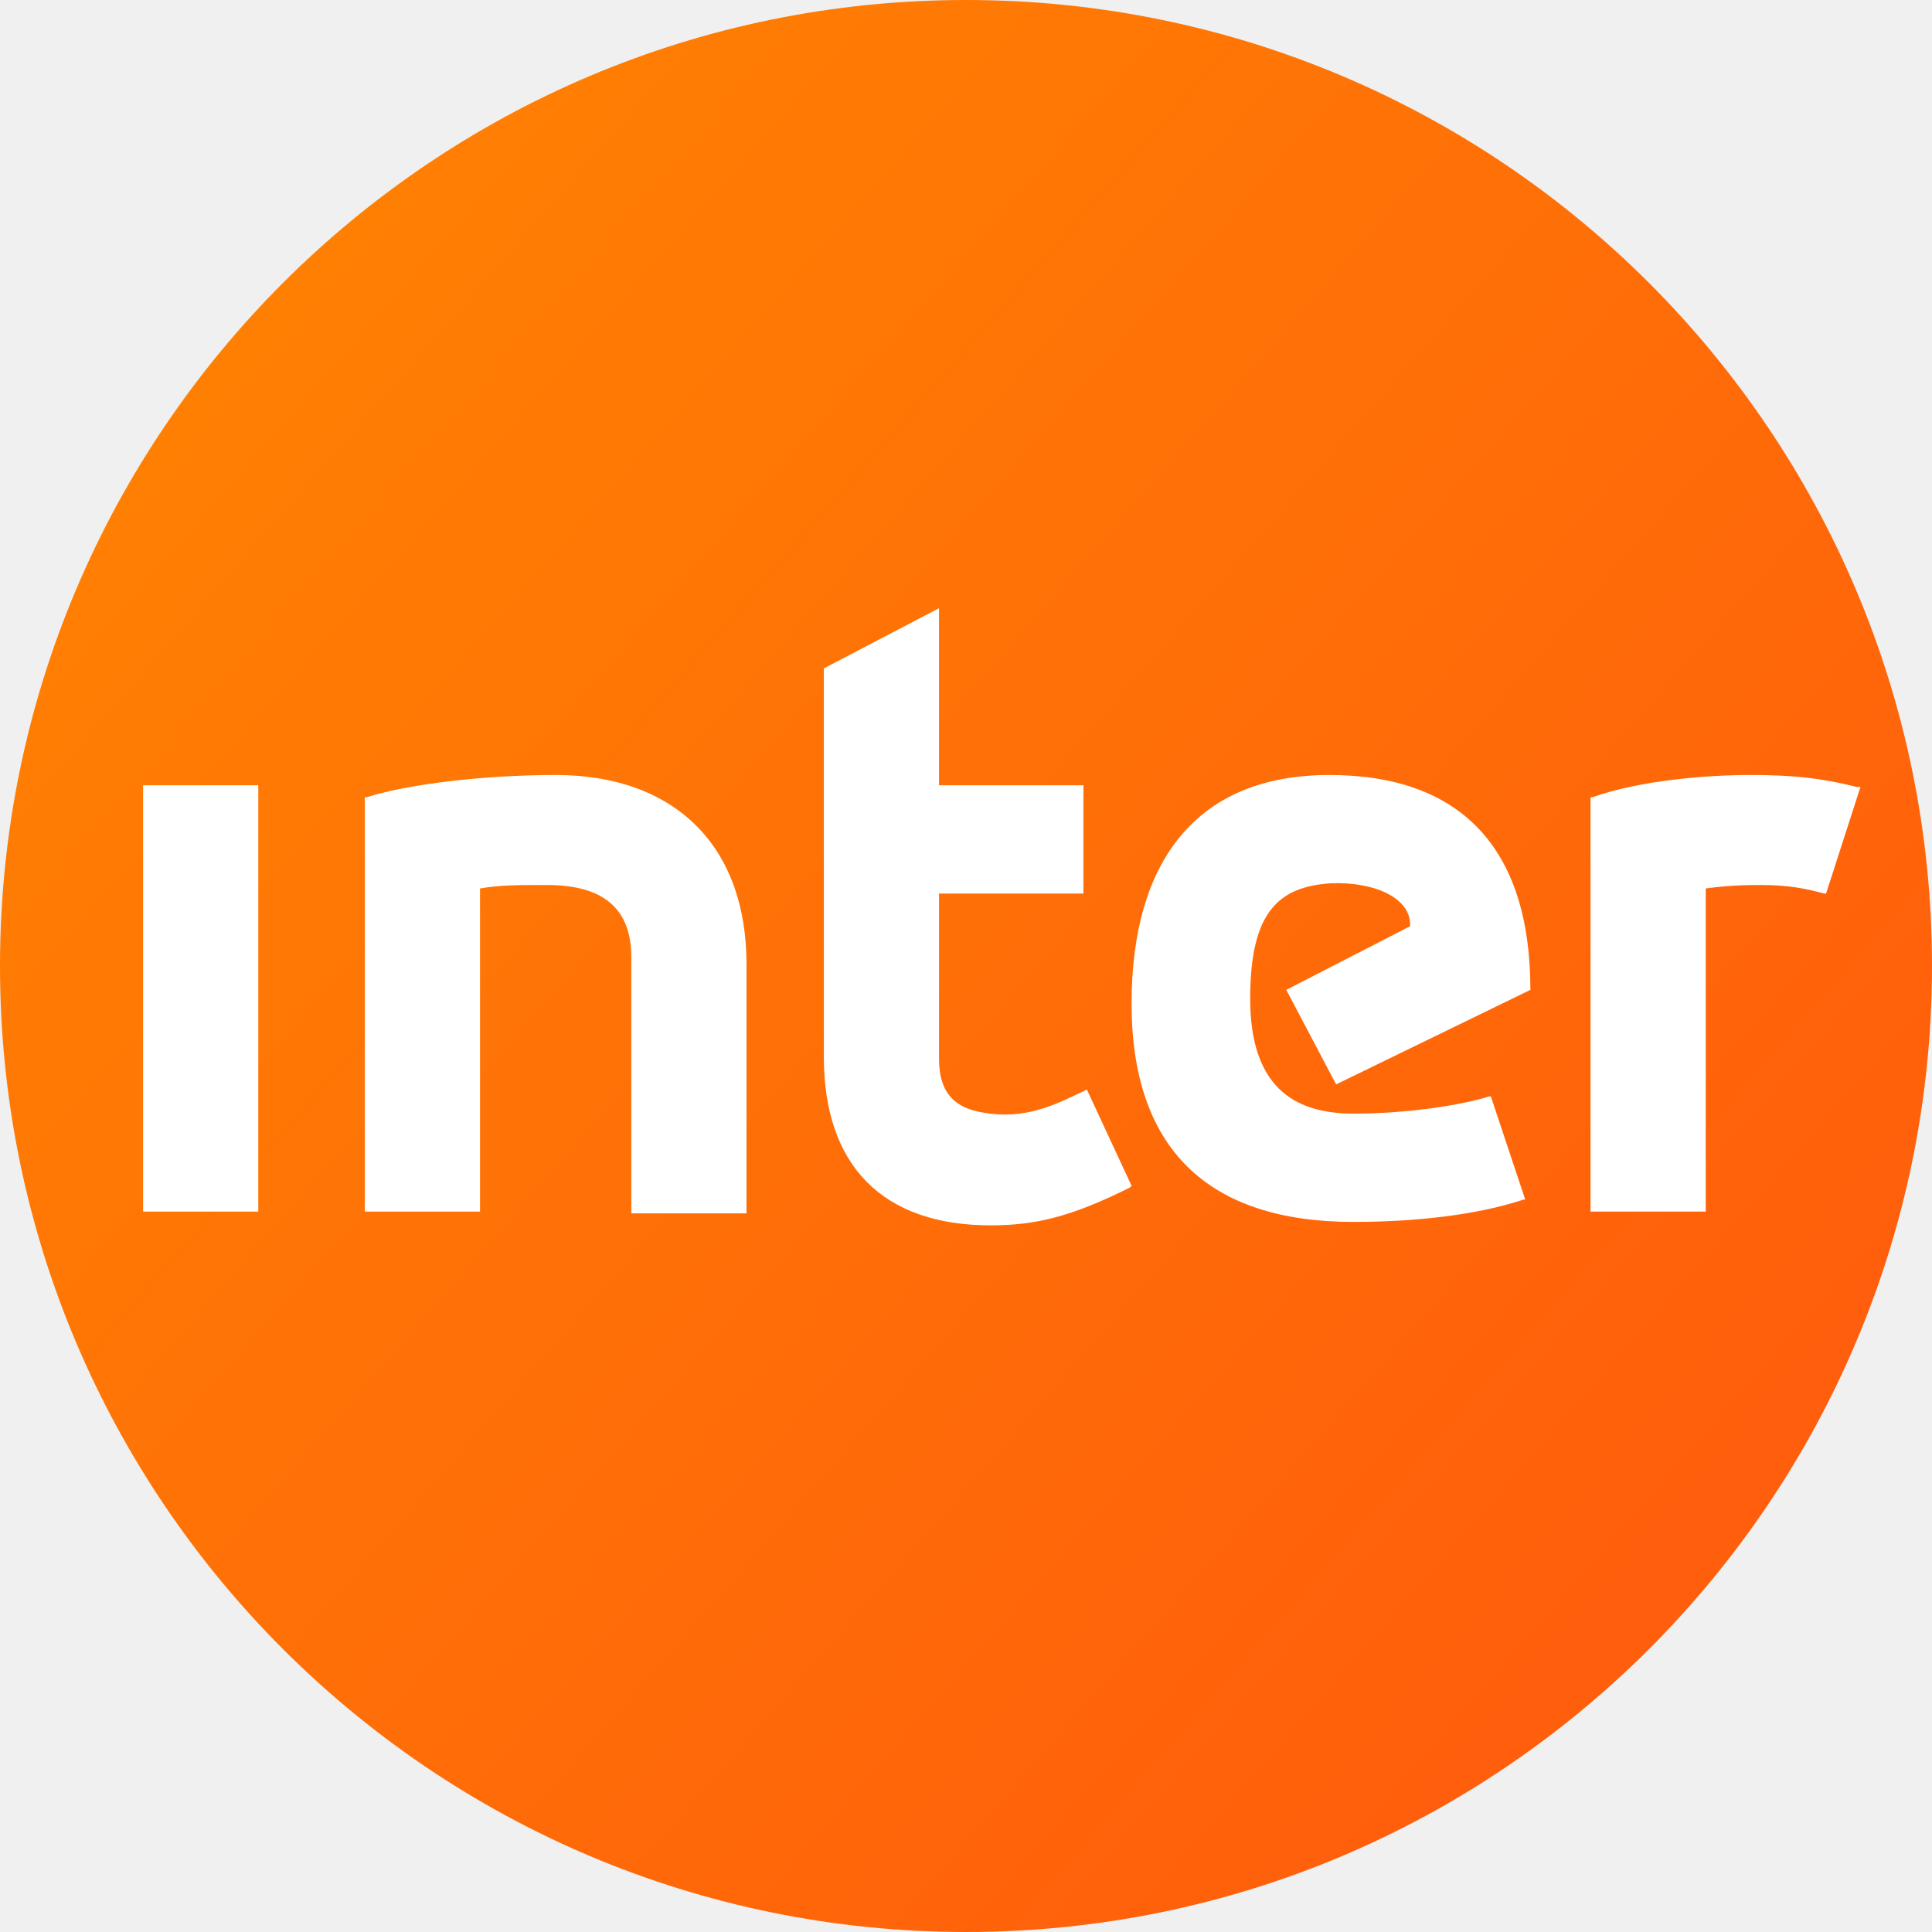
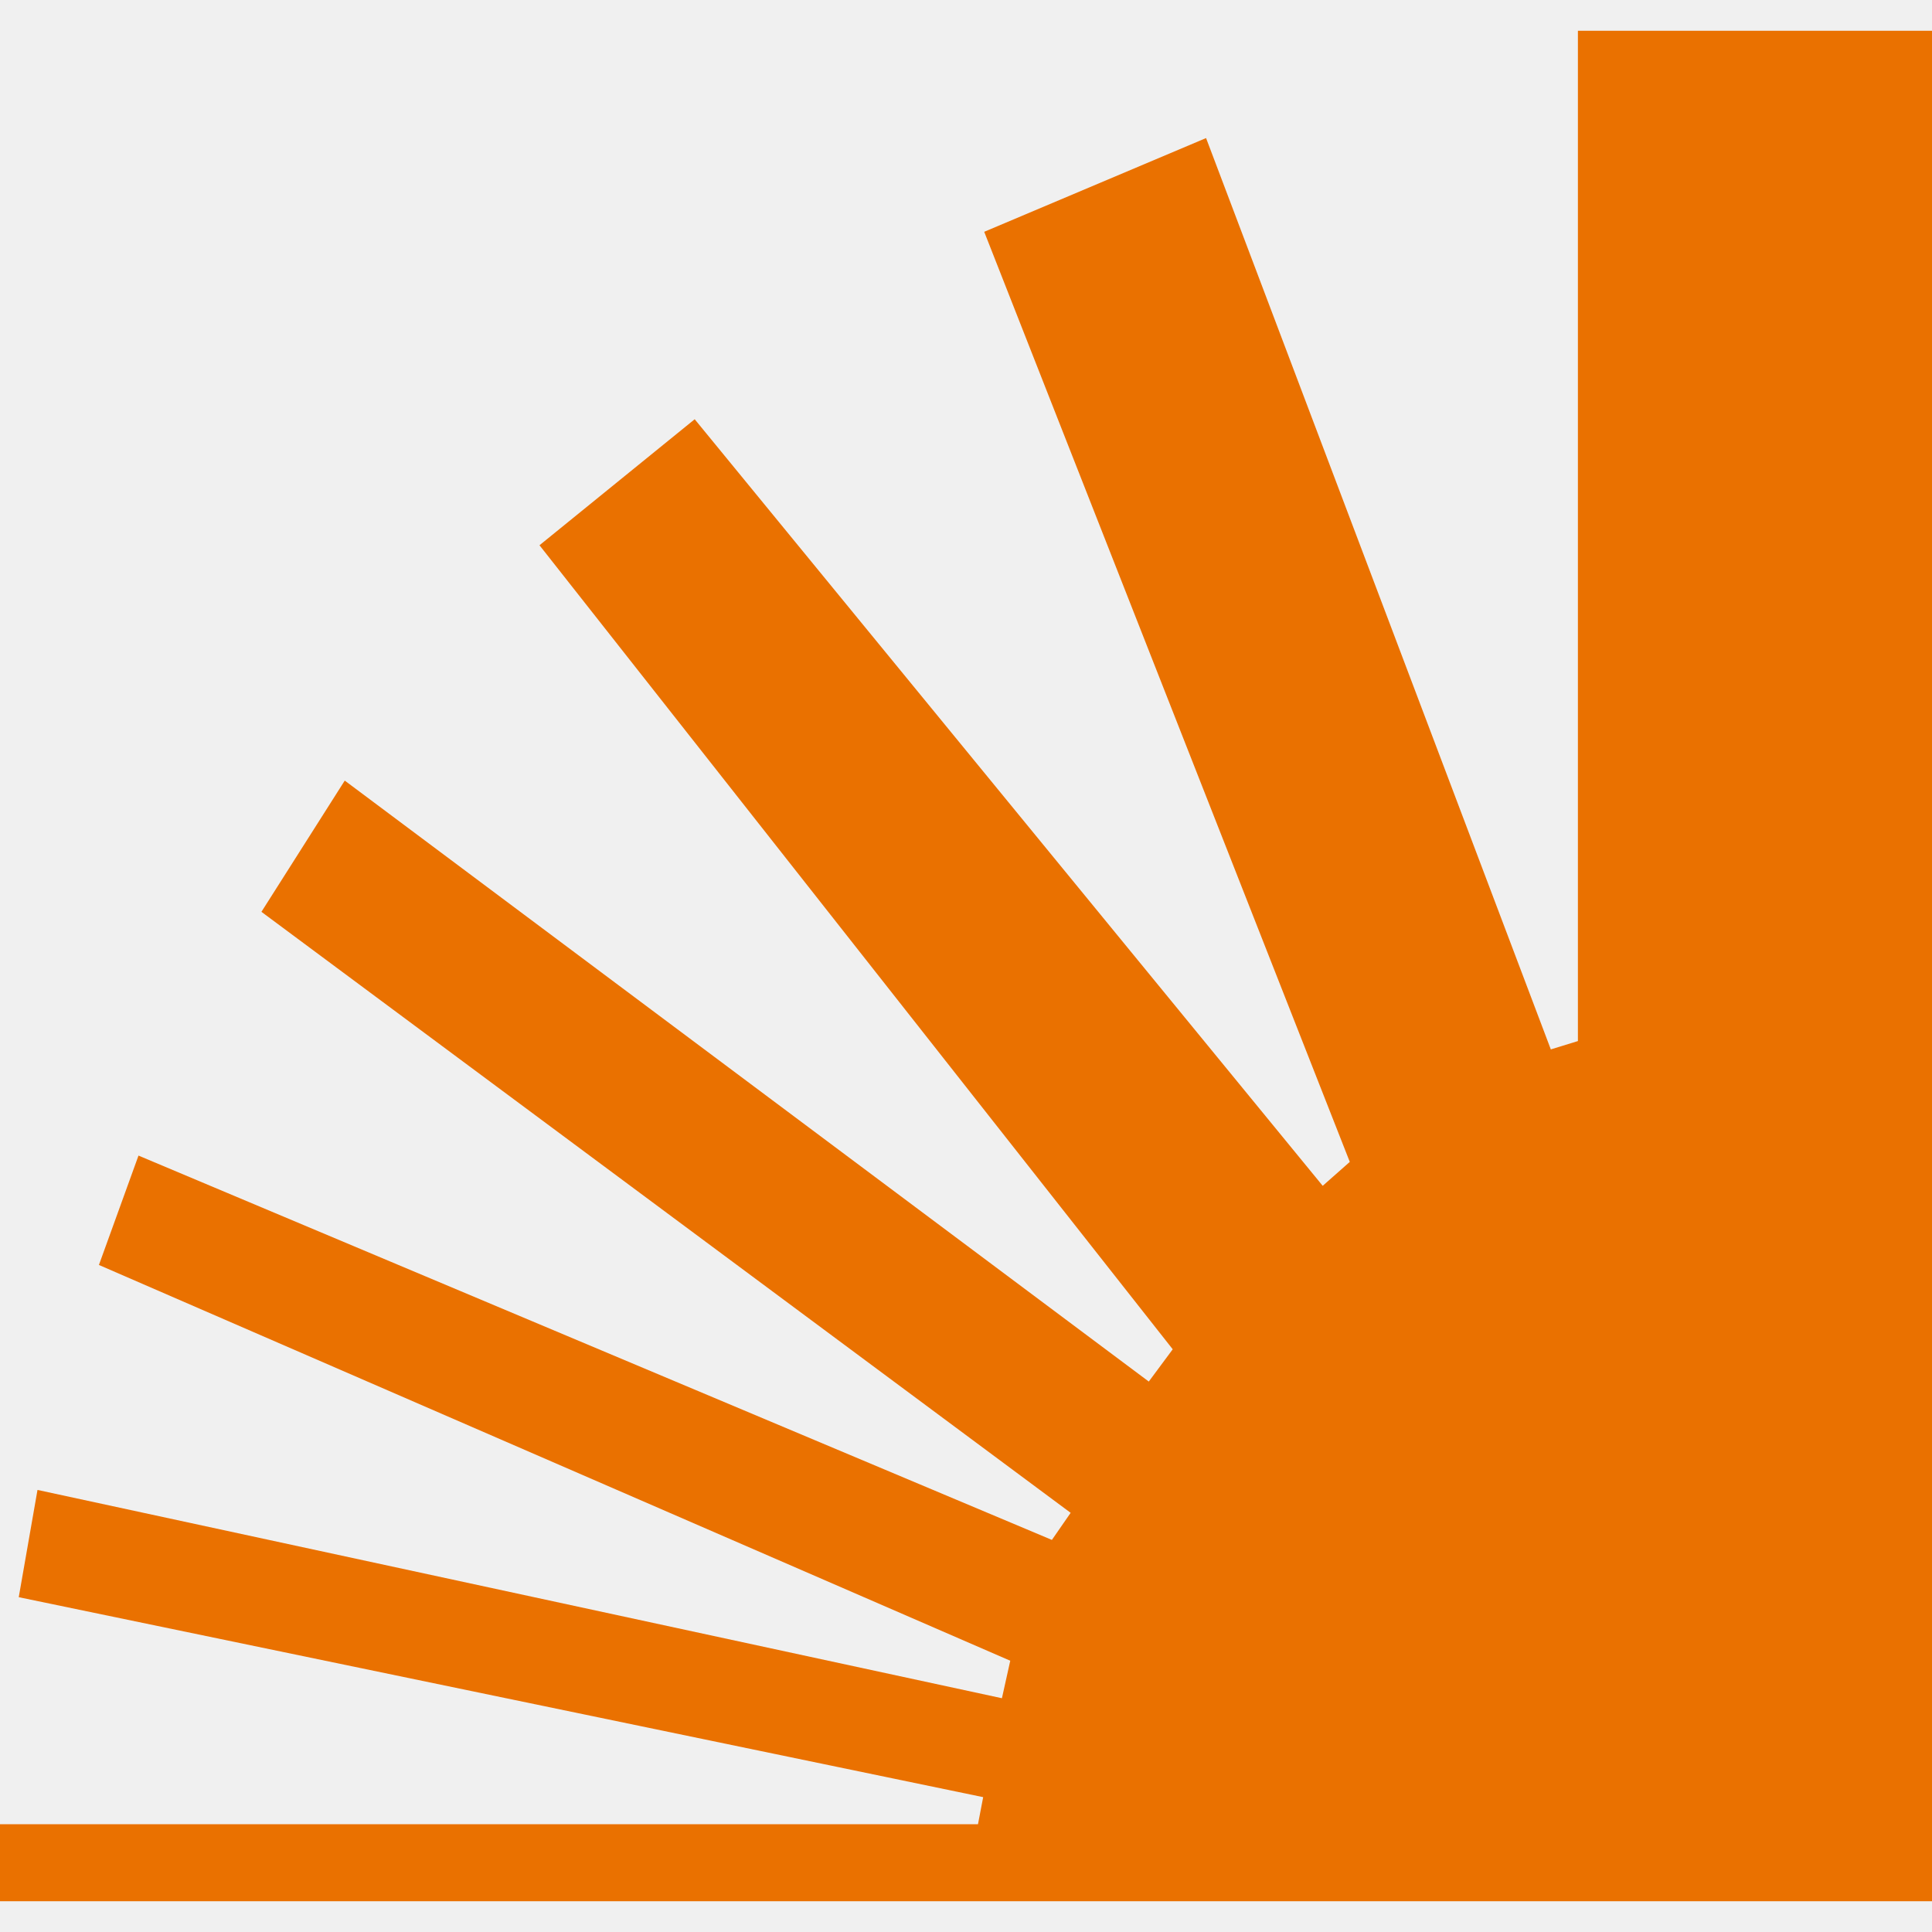
- <svg xmlns="http://www.w3.org/2000/svg" width="54" height="54" viewBox="0 0 54 54" fill="none">
-   <g clip-path="url(#clip0_49_1836)">
-     <circle cx="27" cy="27" r="27" fill="url(#paint0_linear_49_1836)" />
-     <path d="M26.246 17V21.949H30.282V24.976H26.246V29.589C26.246 30.598 26.727 31.03 27.688 31.126C28.793 31.27 29.658 30.79 30.282 30.502L30.378 30.453L31.628 33.144L31.58 33.192C29.946 34.009 28.937 34.249 27.688 34.249C24.661 34.249 23.027 32.568 23.027 29.541V18.682L26.246 17ZM44.505 22.285H44.456V33.865H47.676V24.832C48.06 24.784 48.444 24.736 49.213 24.736C49.982 24.736 50.462 24.832 50.991 24.976H51.039L52 21.997H51.904C50.943 21.757 50.174 21.661 48.925 21.661C47.724 21.661 45.85 21.805 44.505 22.285ZM31.628 28.051C31.628 24.063 33.453 21.661 37.153 21.661C40.805 21.661 42.775 23.679 42.775 27.667L37.345 30.309L35.952 27.667L39.411 25.889C39.459 25.12 38.45 24.64 37.201 24.688C35.76 24.784 34.943 25.456 34.943 27.907C34.943 30.309 36.096 31.126 37.826 31.126C39.363 31.126 40.853 30.886 41.622 30.646H41.67L42.631 33.529H42.583C41.285 33.961 39.556 34.153 37.826 34.153C33.742 34.153 31.628 32.087 31.628 28.051ZM10.246 22.285H10.198V33.865H13.417V24.832C13.994 24.736 14.426 24.736 15.291 24.736C16.877 24.736 17.646 25.408 17.646 26.754V33.913H20.865V26.946C20.865 23.631 18.847 21.661 15.531 21.661C13.61 21.661 11.447 21.901 10.246 22.285ZM4 33.865H7.219V21.949H4V33.865Z" fill="white" />
-   </g>
-   <defs>
-     <linearGradient id="paint0_linear_49_1836" x1="0" y1="0" x2="58.5" y2="51" gradientUnits="userSpaceOnUse">
-       <stop stop-color="#FF8601" />
-       <stop offset="1" stop-color="#FF560E" />
-     </linearGradient>
-     <clipPath id="clip0_49_1836">
-       <rect width="54" height="54" fill="white" />
-     </clipPath>
-   </defs>
+ <svg xmlns="http://www.w3.org/2000/svg" width="54" height="54" viewBox="0 0 54 54">
+   <path fill="#ea7100" d="M0 50.988h27.335l.145-.757L.524 44.642l.524-2.998 26.956 5.822.233-1.048-25.472-11.062 1.106-3.057 25.53 10.742.524-.757L7.307 25.486l2.329-3.668 22.473 16.797.669-.902-17.699-22.473 4.338-3.522 17.553 21.426.757-.669-10.218-25.996 6.201-2.62 9.636 25.472.757-.233V.859H54v52.282H0z" />
</svg>
